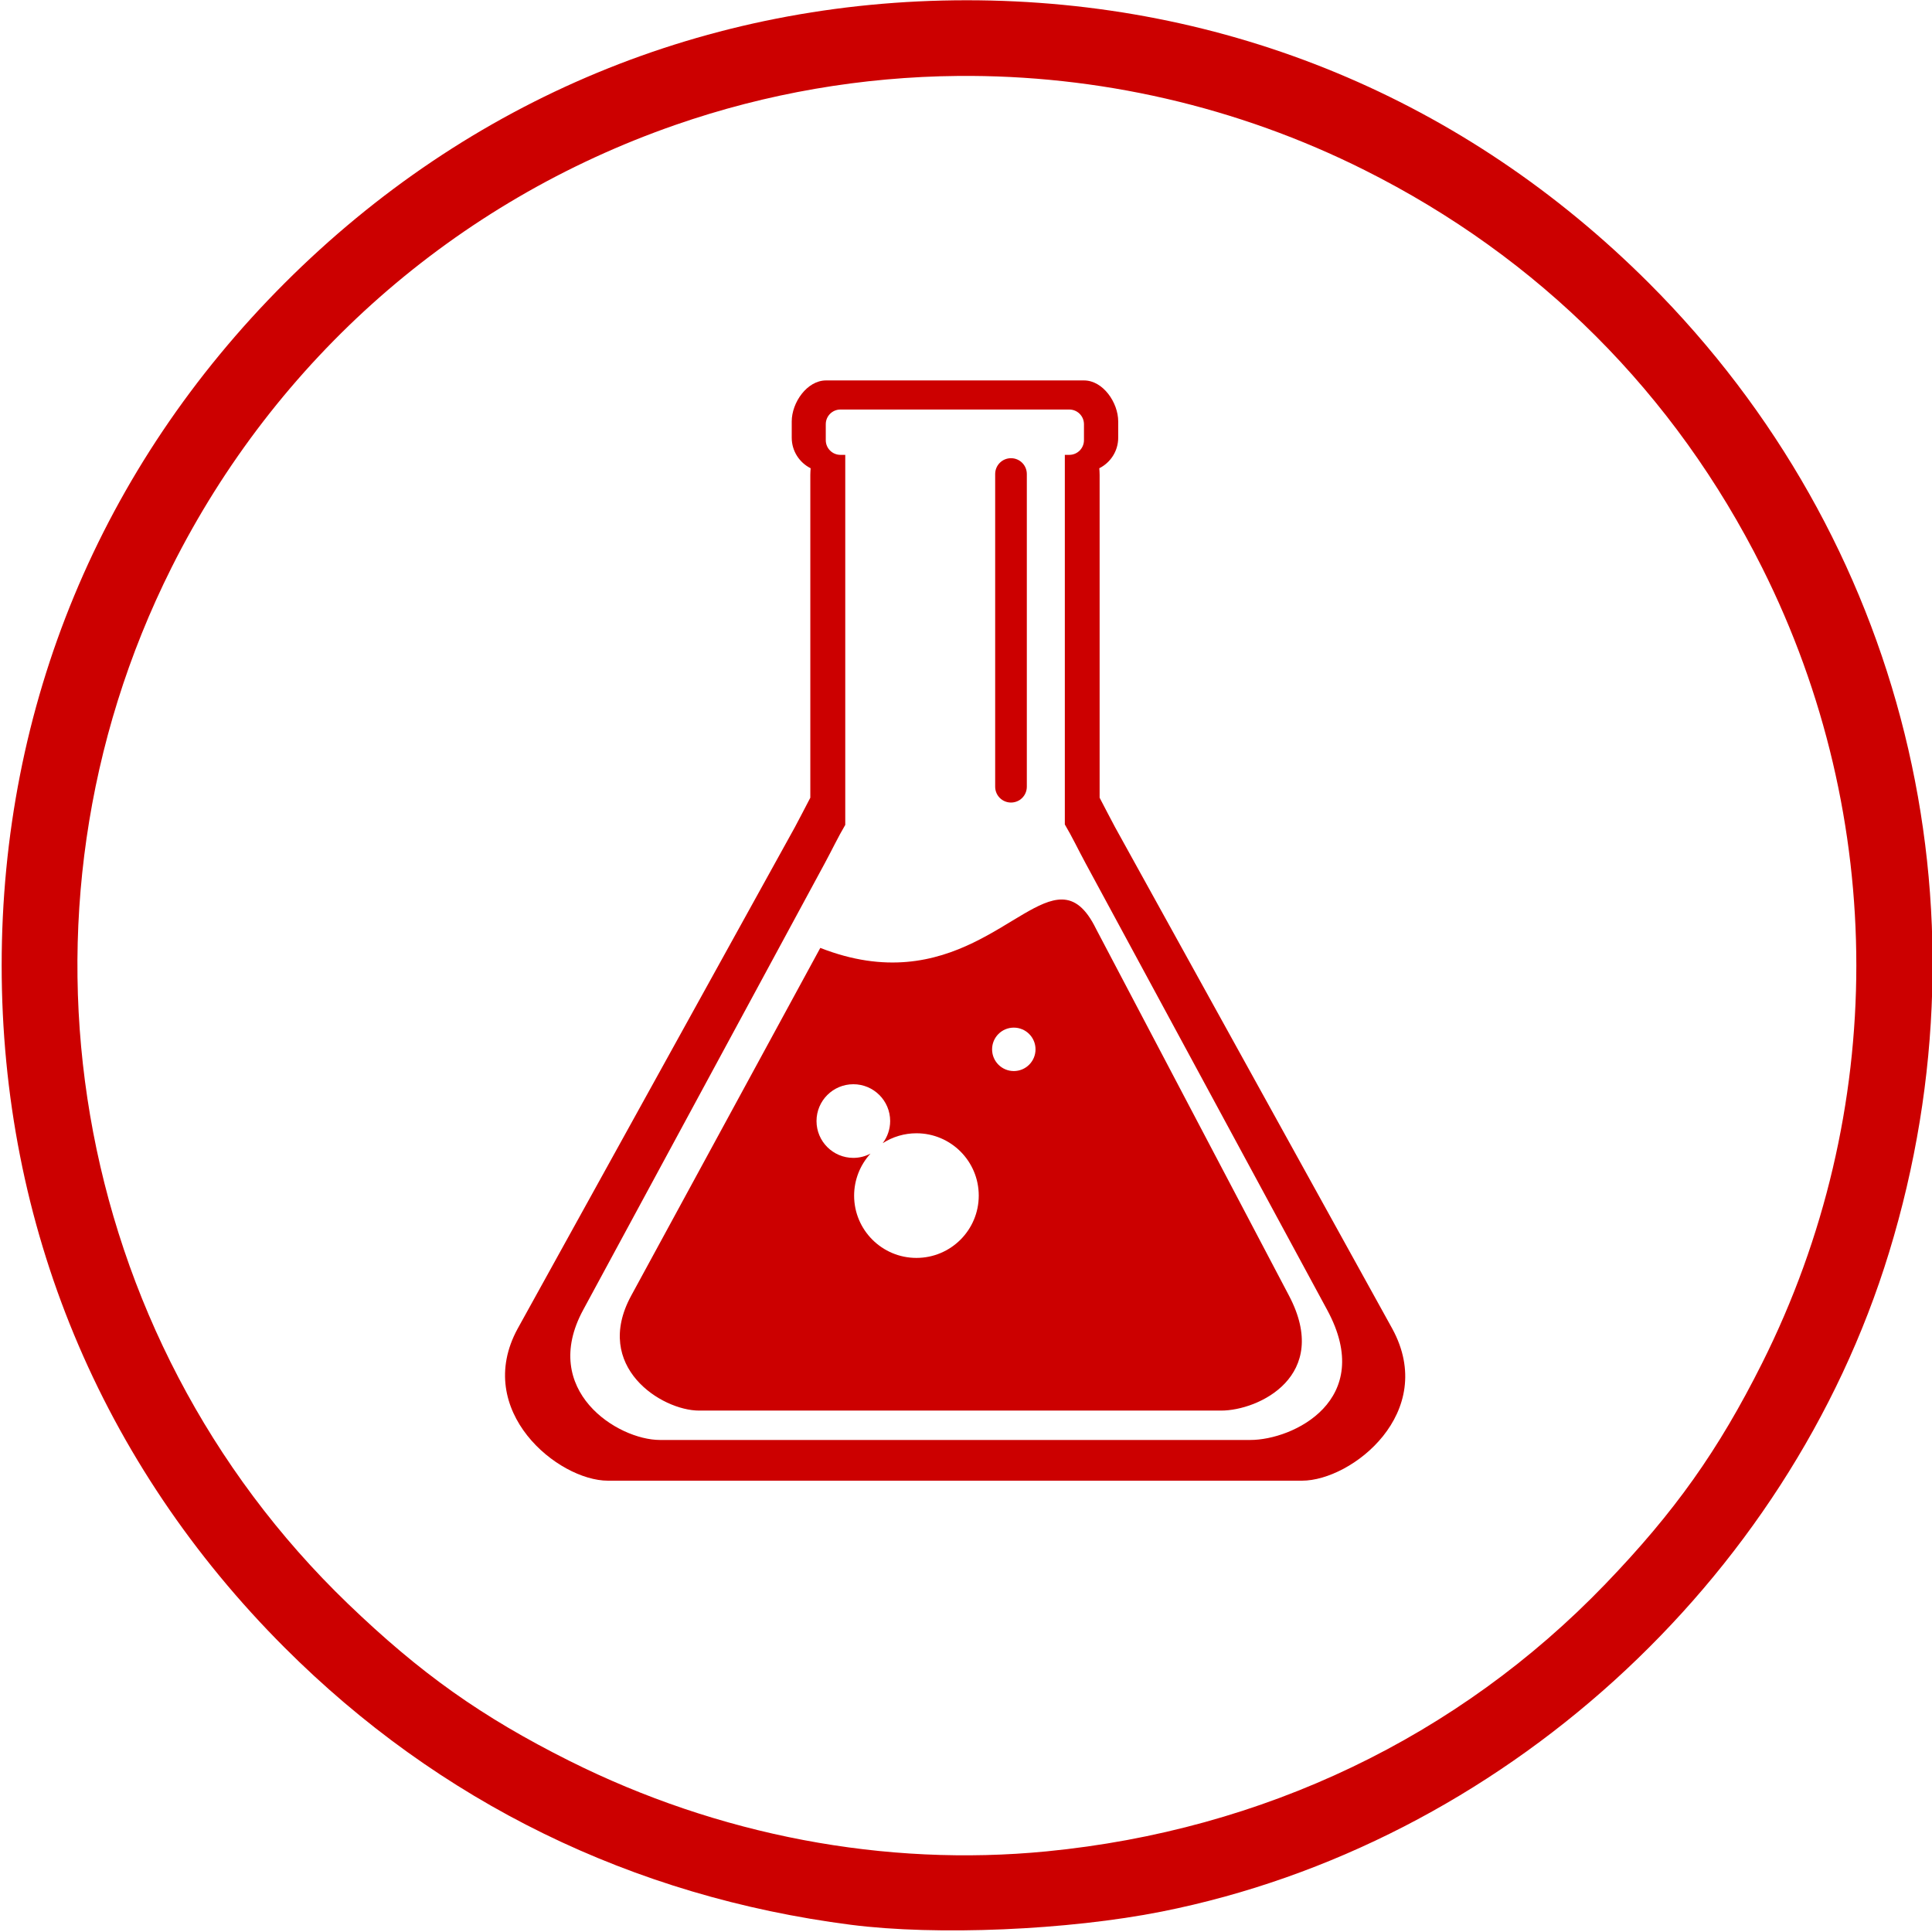
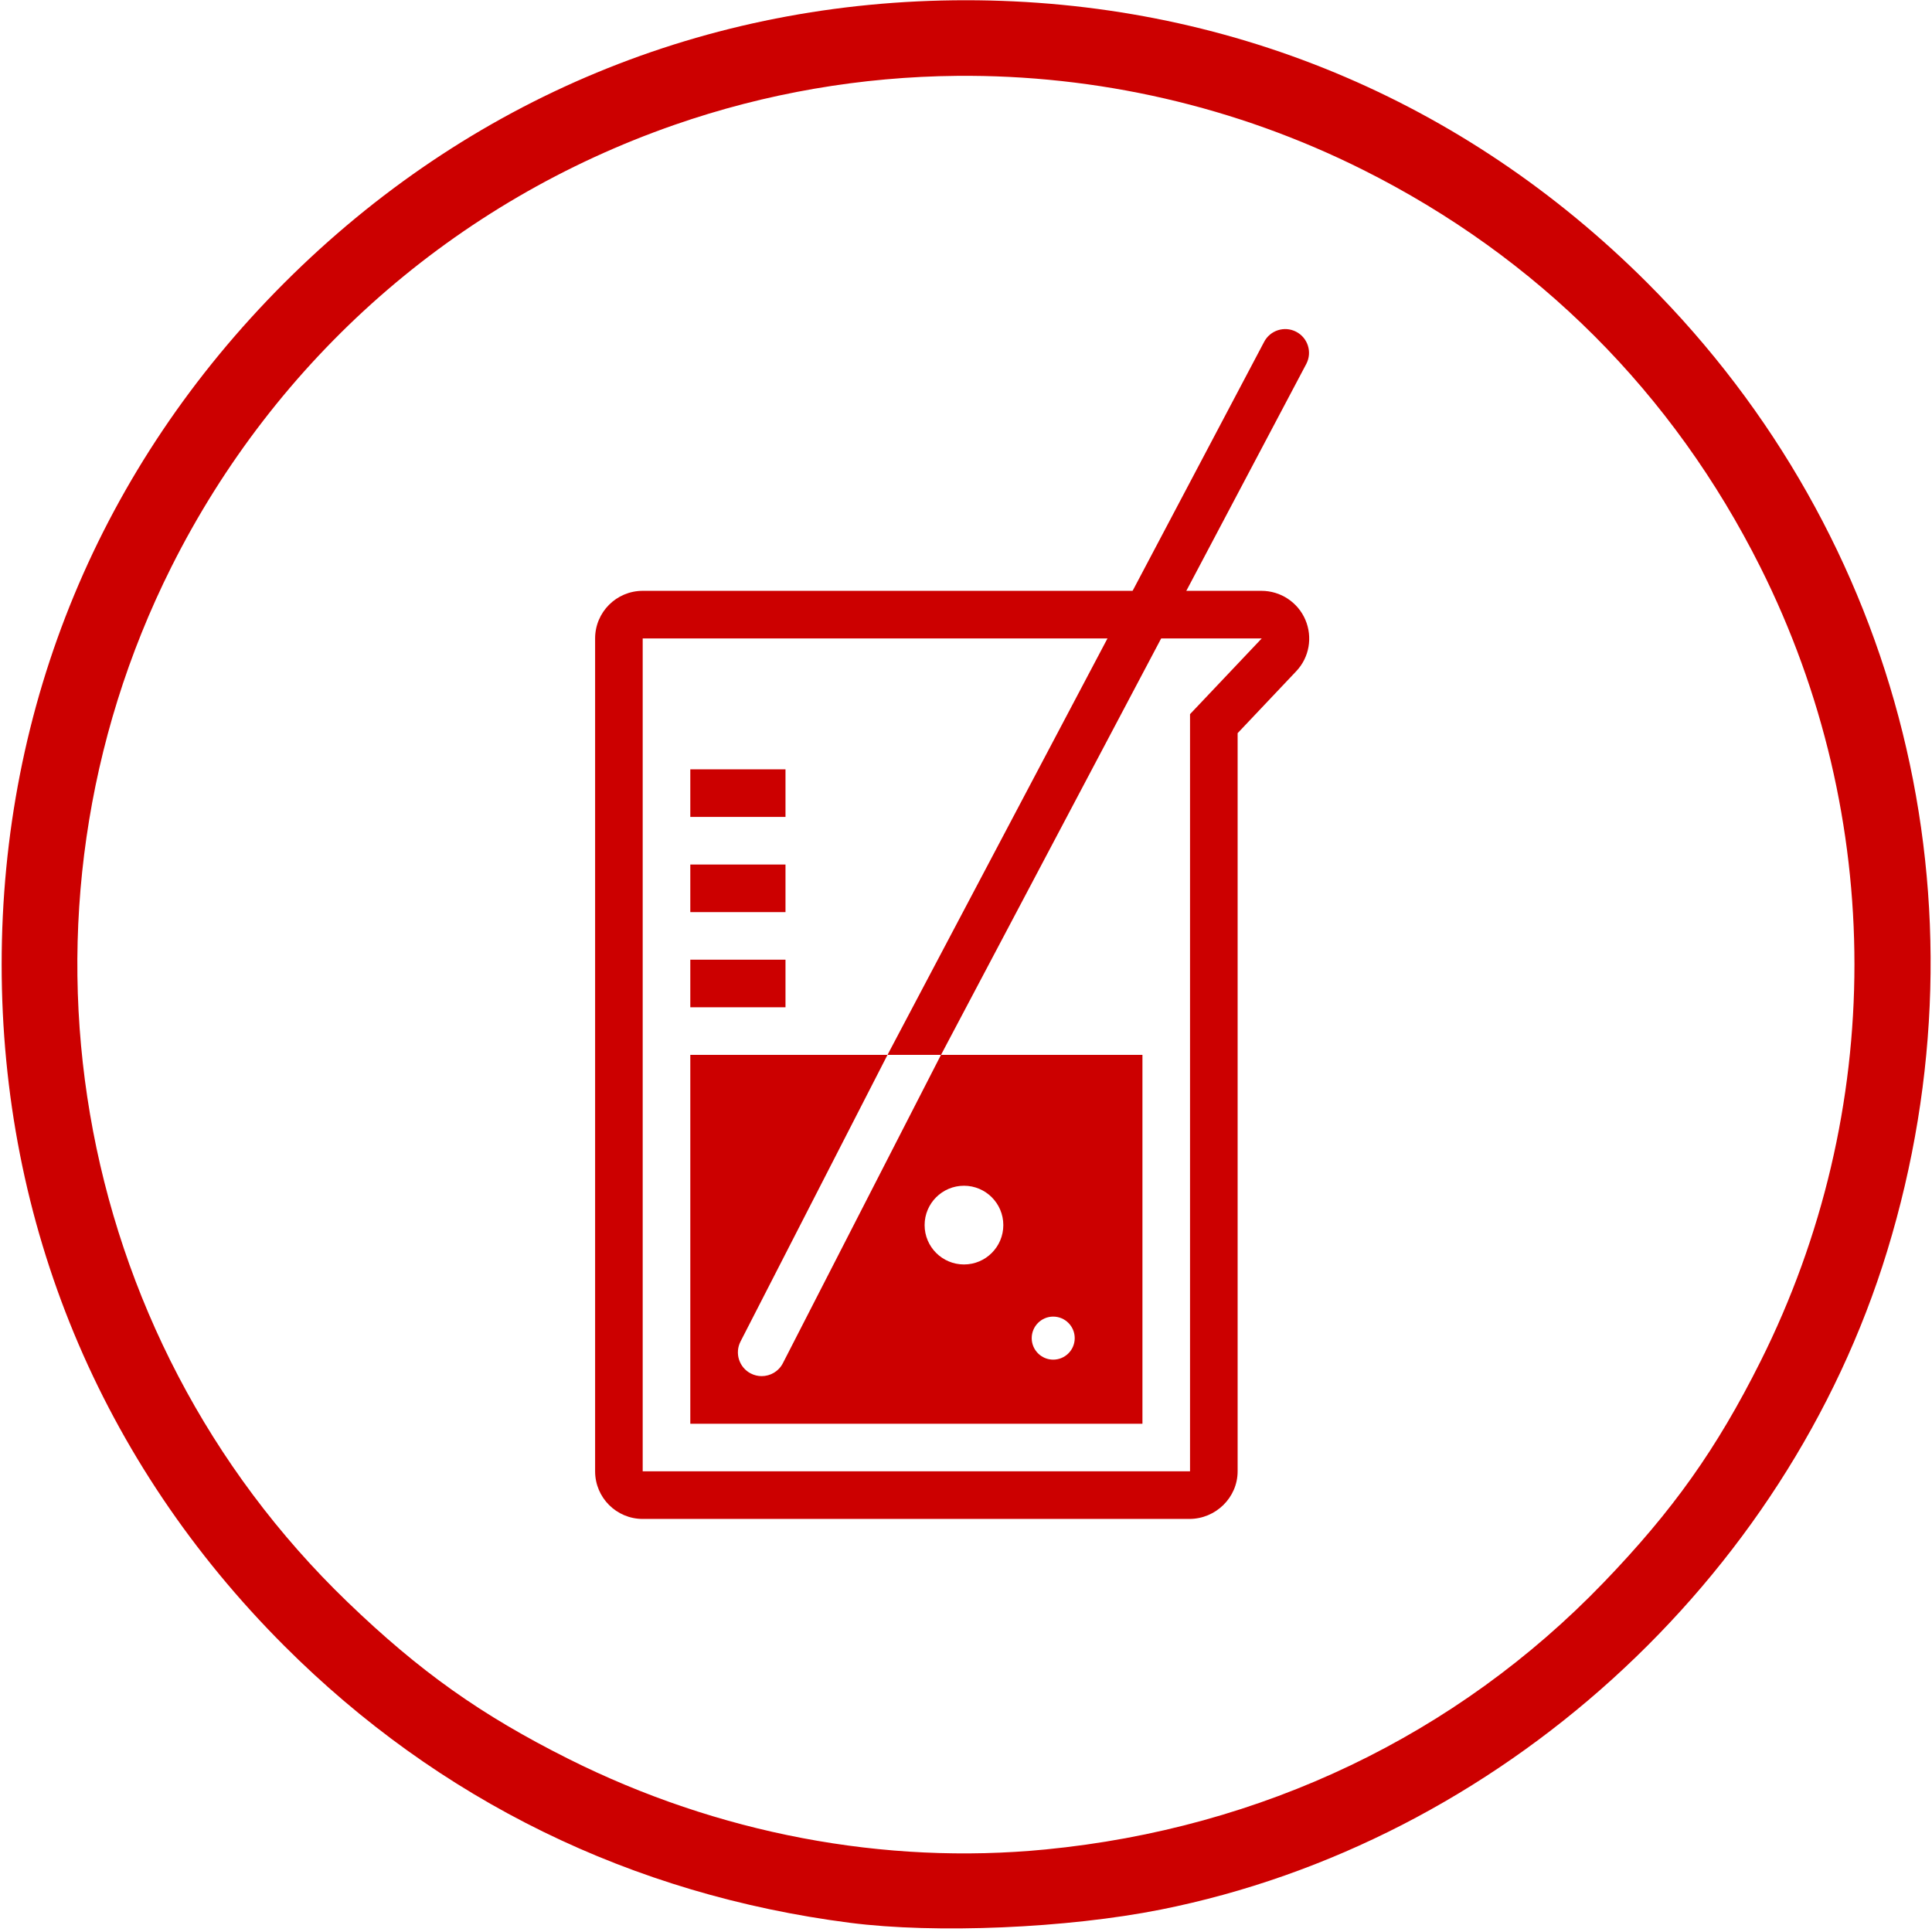
- <svg xmlns="http://www.w3.org/2000/svg" id="svg2" viewBox="0 0 313.679 313.679" height="313.679" width="313.679" y="0px" x="0px" preserveAspectRatio="none" version="1.1">
-   <defs id="defs4" />
-   <rect style="clip-rule:evenodd;display:none;fill:#e7e7e7;fill-rule:evenodd" id="rect3-4" height="263.333" width="334.407" display="none" y="220.363" x="-233.474" />
-   <g transform="matrix(0.6500126,0,0,0.6718737,61.03905,13.82599)" display="none" id="g8-0" style="display:none">
-     <path display="inline" d="m 61.093,319.89 c 6.023,0 11.763,-0.157 17.219,-0.464 0.476,-0.026 0.932,-0.063 1.402,-0.092 0.005,-0.002 0.008,-0.002 0.012,-0.002 13.872,-0.855 25.876,-2.708 35.902,-5.57 0.002,-0.002 0.004,-0.002 0.006,-0.002 1.823,-0.521 3.588,-1.07 5.282,-1.656 1.894,-0.657 2.896,-2.725 2.241,-4.618 -0.656,-1.895 -2.722,-2.899 -4.618,-2.24 -12.734,4.412 -29.535,6.842 -50.125,7.298 -0.002,0 -0.004,0 -0.005,0 -10.477,0.232 -21.93,-0.044 -34.352,-0.843 0,0 0,0 -0.001,0 -0.635,-0.038 -1.259,-0.075 -1.9,-0.118 -1.995,-0.128 -3.731,1.374 -3.869,3.375 -0.136,1.999 1.376,3.73 3.375,3.866 2.537,0.173 5.03,0.321 7.49,0.453 0.392,0.021 0.77,0.034 1.158,0.054 l 0,0 c 7.256,0.366 14.194,0.559 20.783,0.559 z" id="path10-1" style="display:inline;fill:#394d54" />
+ <svg xmlns="http://www.w3.org/2000/svg" width="256pt" height="256pt" viewBox="0 0 256 256" version="1.1">
+   <g id="surface1">
+     <path style=" stroke:none;fill-rule:nonzero;fill:rgb(80%,0%,0%);fill-opacity:1;" d="M 127.977 0.031 C 93.605 0.031 62.031 13.129 37.672 37.484 C 13.316 61.84 0.219 93.418 0.219 127.789 C 0.219 162.16 13.316 193.734 37.672 218.09 C 58.125 238.543 83.688 251.059 112.617 254.781 C 123.977 256.246 141.391 255.504 153.805 253.031 C 198.496 244.125 236.68 209.508 250.062 165.766 C 264.102 119.871 252.059 71.262 218.281 37.484 C 193.922 13.129 162.348 0.031 127.977 0.031 Z M 126.812 10.051 C 145.301 9.883 163.777 14.07 180.617 22.508 C 203.695 34.07 221.695 52.066 233.258 75.148 C 249.879 108.324 249.879 147.254 233.258 180.43 C 227.457 192.004 221.68 200.145 212.477 209.703 C 193.004 229.93 167.223 242.262 138.547 245.062 C 117.16 247.152 95.09 242.965 75.336 233.066 C 63.758 227.27 55.621 221.492 46.062 212.289 C 9.191 176.797 -0.305 121.059 22.695 75.148 C 36.523 47.551 60.273 26.672 89.363 16.547 C 101.508 12.32 114.164 10.168 126.812 10.051 Z M 126.812 10.051 " />
+     <path style=" stroke:none;fill-rule:nonzero;fill:rgb(80%,0%,0%);fill-opacity:1;" d="M 167.184 84.598 L 157.684 94.629 L 157.684 194.957 L 85.16 194.957 L 85.16 84.598 L 167.145 84.598 M 167.145 78.289 L 85.16 78.289 C 81.68 78.289 78.855 81.113 78.855 84.598 L 78.855 194.957 C 78.855 198.441 81.68 201.266 85.16 201.266 L 157.605 201.266 C 161.086 201.266 163.992 198.441 163.992 194.957 L 163.992 97.148 L 171.754 88.945 C 173.492 87.117 173.957 84.43 172.961 82.109 C 171.965 79.793 169.676 78.289 167.152 78.289 Z M 167.145 78.289 " />
+     <path style=" stroke:none;fill-rule:nonzero;fill:rgb(80%,0%,0%);fill-opacity:1;" d="M 171.738 43.953 C 170.184 43.156 168.285 43.773 167.492 45.32 L 117.598 139.777 L 124.688 139.777 L 173.102 48.199 C 173.898 46.648 173.289 44.75 171.738 43.953 Z M 171.738 43.953 " />
+     <path style=" stroke:none;fill-rule:nonzero;fill:rgb(80%,0%,0%);fill-opacity:1;" d="M 124.684 139.777 L 103.734 180.633 C 103.176 181.723 102.07 182.344 100.926 182.344 C 100.441 182.344 99.949 182.234 99.488 181.996 C 97.941 181.203 97.328 179.305 98.125 177.754 L 117.598 139.777 L 91.469 139.777 L 91.469 188.652 L 151.379 188.652 L 151.379 139.777 Z M 127.734 167.547 C 124.852 167.547 122.516 165.211 122.516 162.332 C 122.516 159.453 124.852 157.117 127.734 157.117 C 130.609 157.117 132.945 159.453 132.945 162.332 C 132.945 165.211 130.609 167.547 127.734 167.547 Z M 139.555 180.16 C 137.984 180.16 136.707 178.883 136.707 177.312 C 136.707 175.738 137.984 174.457 139.555 174.457 C 141.129 174.457 142.406 175.738 142.406 177.312 C 142.406 178.887 141.129 180.16 139.555 180.16 Z M 139.555 180.16 " />
+     <path style="fill:none;stroke-width:7.735;stroke-linecap:butt;stroke-linejoin:miter;stroke:rgb(80%,0%,0%);stroke-opacity:1;stroke-miterlimit:10;" d="M 112.192 159.841 L 127.663 159.841 " transform="matrix(0.815287,0,0,0.815287,0,0)" />
+     <path style="fill:none;stroke-width:7.735;stroke-linecap:butt;stroke-linejoin:miter;stroke:rgb(80%,0%,0%);stroke-opacity:1;stroke-miterlimit:10;" d="M 112.192 144.375 L 127.663 144.375 " transform="matrix(0.815287,0,0,0.815287,0,0)" />
+     <path style="fill:none;stroke-width:7.735;stroke-linecap:butt;stroke-linejoin:miter;stroke:rgb(80%,0%,0%);stroke-opacity:1;stroke-miterlimit:10;" d="M 112.192 128.904 L 127.663 128.904 " transform="matrix(0.815287,0,0,0.815287,0,0)" />
  </g>
-   <rect style="clip-rule:evenodd;display:none;fill:#e7e7e7;fill-rule:evenodd" id="rect3" height="263.333" width="334.407" display="none" y="220.363" x="-233.474" />
-   <g transform="matrix(0.6500125,0,0,0.6718737,61.03905,13.82599)" display="none" id="g8" style="display:none">
-     <path display="inline" d="m 61.093,319.89 c 6.023,0 11.763,-0.157 17.219,-0.464 0.476,-0.026 0.932,-0.063 1.402,-0.092 0.005,-0.002 0.008,-0.002 0.012,-0.002 13.872,-0.855 25.876,-2.708 35.902,-5.57 0.002,-0.002 0.004,-0.002 0.006,-0.002 1.823,-0.521 3.588,-1.07 5.282,-1.656 1.894,-0.657 2.896,-2.725 2.241,-4.618 -0.656,-1.895 -2.722,-2.899 -4.618,-2.24 -12.734,4.412 -29.535,6.842 -50.125,7.298 -0.002,0 -0.004,0 -0.005,0 -10.477,0.232 -21.93,-0.044 -34.352,-0.843 0,0 0,0 -0.001,0 -0.635,-0.038 -1.259,-0.075 -1.9,-0.118 -1.995,-0.128 -3.731,1.374 -3.869,3.375 -0.136,1.999 1.376,3.73 3.375,3.866 2.537,0.173 5.03,0.321 7.49,0.453 0.392,0.021 0.77,0.034 1.158,0.054 l 0,0 c 7.256,0.366 14.194,0.559 20.783,0.559 z" id="path10" style="display:inline;fill:#394d54" />
-   </g>
-   <rect x="232.313" y="188.962" display="none" width="211.723" height="166.724" id="rect3-4-9" style="clip-rule:evenodd;display:none;fill:#e7e7e7;fill-rule:evenodd" />
-   <g style="display:none" id="g8-0-9" display="none" transform="matrix(0.4115422,0,0,0.4253831,418.7779,58.19722)">
-     <path style="display:inline;fill:#394d54" id="path10-1-0" d="m 61.093,319.89 c 6.023,0 11.763,-0.157 17.219,-0.464 0.476,-0.026 0.932,-0.063 1.402,-0.092 0.005,-0.002 0.008,-0.002 0.012,-0.002 13.872,-0.855 25.876,-2.708 35.902,-5.57 0.002,-0.002 0.004,-0.002 0.006,-0.002 1.823,-0.521 3.588,-1.07 5.282,-1.656 1.894,-0.657 2.896,-2.725 2.241,-4.618 -0.656,-1.895 -2.722,-2.899 -4.618,-2.24 -12.734,4.412 -29.535,6.842 -50.125,7.298 -0.002,0 -0.004,0 -0.005,0 -10.477,0.232 -21.93,-0.044 -34.352,-0.843 0,0 0,0 -0.001,0 -0.635,-0.038 -1.259,-0.075 -1.9,-0.118 -1.995,-0.128 -3.731,1.374 -3.869,3.375 -0.136,1.999 1.376,3.73 3.375,3.866 2.537,0.173 5.03,0.321 7.49,0.453 0.392,0.021 0.77,0.034 1.158,0.054 l 0,0 c 7.256,0.366 14.194,0.559 20.783,0.559 z" display="inline" />
-   </g>
-   <rect x="232.313" y="188.962" display="none" width="211.723" height="166.724" id="rect3-7" style="clip-rule:evenodd;display:none;fill:#e7e7e7;fill-rule:evenodd" />
-   <g style="display:none" id="g8-8" display="none" transform="matrix(0.4115422,0,0,0.4253831,418.7779,58.19722)">
-     <path style="display:inline;fill:#394d54" id="path10-4" d="m 61.093,319.89 c 6.023,0 11.763,-0.157 17.219,-0.464 0.476,-0.026 0.932,-0.063 1.402,-0.092 0.005,-0.002 0.008,-0.002 0.012,-0.002 13.872,-0.855 25.876,-2.708 35.902,-5.57 0.002,-0.002 0.004,-0.002 0.006,-0.002 1.823,-0.521 3.588,-1.07 5.282,-1.656 1.894,-0.657 2.896,-2.725 2.241,-4.618 -0.656,-1.895 -2.722,-2.899 -4.618,-2.24 -12.734,4.412 -29.535,6.842 -50.125,7.298 -0.002,0 -0.004,0 -0.005,0 -10.477,0.232 -21.93,-0.044 -34.352,-0.843 0,0 0,0 -0.001,0 -0.635,-0.038 -1.259,-0.075 -1.9,-0.118 -1.995,-0.128 -3.731,1.374 -3.869,3.375 -0.136,1.999 1.376,3.73 3.375,3.866 2.537,0.173 5.03,0.321 7.49,0.453 0.392,0.021 0.77,0.034 1.158,0.054 l 0,0 c 7.256,0.366 14.194,0.559 20.783,0.559 z" display="inline" />
-   </g>
-   <path id="path4212" d="M 156.97,0.041 C 114.812,0.041 76.083,16.103 46.208,45.977 16.334,75.852 0.27,114.583 0.27,156.741 c 0,42.158 16.064,80.887 45.938,110.762 25.086,25.086 56.44,40.436 91.924,45.003 13.933,1.793 35.294,0.885 50.521,-2.149 C 243.468,299.435 290.302,256.976 306.715,203.323 323.935,147.031 309.165,87.408 267.734,45.977 237.859,16.103 199.128,0.041 156.97,0.041 Z M 155.544,12.33 c 22.678,-0.206 45.339,4.929 65.994,15.278 28.308,14.182 50.384,36.258 64.566,64.566 20.386,40.691 20.386,88.442 0,129.133 -7.114,14.199 -14.2,24.182 -25.486,35.905 -23.885,24.811 -55.509,39.939 -90.679,43.375 -26.234,2.563 -53.305,-2.576 -77.534,-14.714 C 78.205,278.759 68.221,271.674 56.497,260.388 11.272,216.851 -0.375,148.487 27.839,92.173 44.797,58.323 73.93,32.716 109.609,20.297 c 14.895,-5.184 30.419,-7.826 45.935,-7.967 z" style="fill:#cc0000;fill-opacity:1;stroke:none" />
-   <text id="text3347" y="-136.17" x="-145.632" style="color:#000000;font-style:normal;font-variant:normal;font-weight:normal;font-stretch:normal;font-size:6.993px;line-height:normal;font-family:'Droid Sans Thai';-inkscape-font-specification:'Droid Sans Thai';text-indent:0;text-align:center;text-decoration:none;text-decoration-line:none;text-decoration-style:solid;text-decoration-color:#000000;letter-spacing:normal;word-spacing:normal;text-transform:none;direction:ltr;block-progression:tb;writing-mode:lr-tb;baseline-shift:baseline;text-anchor:middle;white-space:normal;clip-rule:nonzero;display:inline;overflow:visible;visibility:visible;opacity:1;isolation:auto;mix-blend-mode:normal;color-interpolation:sRGB;color-interpolation-filters:linearRGB;solid-color:#000000;solid-opacity:1;fill:#000000;fill-opacity:1;fill-rule:evenodd;stroke:none;stroke-width:0.496;stroke-linecap:butt;stroke-linejoin:round;stroke-miterlimit:10;stroke-dasharray:none;stroke-dashoffset:0;stroke-opacity:1;marker:none;color-rendering:auto;image-rendering:auto;shape-rendering:auto;text-rendering:auto;enable-background:accumulate" xml:space="preserve">
-     <tspan style="font-size:23.308px" y="-136.17" x="-145.632" id="tspan3349" />
-   </text>
-   <flowRoot transform="matrix(0.466169,0,0,0.466169,-266.1699,-183.8885)" style="color:#000000;font-style:normal;font-variant:normal;font-weight:normal;font-stretch:normal;font-size:50px;line-height:normal;font-family:'Droid Sans Thai';-inkscape-font-specification:'Droid Sans Thai';text-indent:0;text-align:center;text-decoration:none;text-decoration-line:none;text-decoration-style:solid;text-decoration-color:#000000;letter-spacing:normal;word-spacing:normal;text-transform:none;direction:ltr;block-progression:tb;writing-mode:lr-tb;baseline-shift:baseline;text-anchor:middle;white-space:normal;clip-rule:nonzero;display:inline;overflow:visible;visibility:visible;opacity:1;isolation:auto;mix-blend-mode:normal;color-interpolation:sRGB;color-interpolation-filters:linearRGB;solid-color:#000000;solid-opacity:1;fill:#cc0000;fill-opacity:0;fill-rule:evenodd;stroke:none;stroke-width:0.496;stroke-linecap:butt;stroke-linejoin:round;stroke-miterlimit:10;stroke-dasharray:none;stroke-dashoffset:0;stroke-opacity:1;marker:none;color-rendering:auto;image-rendering:auto;shape-rendering:auto;text-rendering:auto;enable-background:accumulate" id="flowRoot4185" xml:space="preserve">
-     <flowRegion id="flowRegion4187">
-       <rect style="font-size:50px" y="237.341" x="135.464" height="127.627" width="508.269" id="rect4189" />
-     </flowRegion>
-     <flowPara id="flowPara4191" />
-   </flowRoot>
-   <path id="rect2985-2" d="m 134.113,61.767 c -3.077,0 -5.568,3.584 -5.568,6.661 l 0,2.636 c 0,2.177 1.256,4.05 3.071,4.961 -0.027,0.361 -0.053,0.724 -0.053,1.092 l 0,52.399 c -0.824,1.552 -1.626,3.168 -2.498,4.769 l -45.029,81.454 c -7.251,13.33 6.548,24.665 14.674,24.665 l 112.674,0 c 8.126,0 22.073,-11.063 14.674,-24.665 l -45.026,-81.454 c -0.871,-1.602 -1.674,-3.218 -2.498,-4.769 l 0,-52.399 c 0,-0.368 -0.025,-0.731 -0.052,-1.092 1.815,-0.912 3.07,-2.785 3.07,-4.961 l 0,-2.636 c 0,-3.077 -2.474,-6.661 -5.55,-6.661 l -41.889,0 z m 2.346,4.723 37.147,0 c 1.322,0 2.386,1.064 2.386,2.386 l 0,2.589 c 0,1.322 -1.064,2.386 -2.386,2.386 l -0.721,0 0,60.007 c 1.157,1.942 2.197,4.135 3.364,6.291 l 39.24,72.547 c 7.926,14.652 -5.565,21.097 -12.478,21.097 l -95.859,0 c -6.913,0 -19.541,-8.041 -12.478,-21.097 l 39.241,-72.547 c 1.153,-2.131 2.18,-4.296 3.321,-6.22 l 0,-60.078 -0.777,0 c -1.322,0 -2.386,-1.064 -2.386,-2.386 l 0,-2.589 c 0,-1.322 1.064,-2.386 2.386,-2.386 z m 27.687,7.903 c -1.423,0 -2.57,1.146 -2.57,2.569 l 0,50.77 c 0,1.423 1.147,2.569 2.57,2.569 1.423,0 2.569,-1.146 2.569,-2.569 l 0,-50.77 c 0,-1.423 -1.146,-2.569 -2.569,-2.569 z m 8.265,71.651 c -7.354,-0.068 -18.019,16.177 -39.227,7.857 l -30.706,56.47 c -6.269,11.529 4.921,18.652 11.032,18.652 l 84.745,0 c 6.112,0 17.888,-5.619 11.031,-18.652 L 177.967,150.835 c -1.698,-3.475 -3.498,-4.772 -5.557,-4.792 z m -7.81,20.801 a 3.526,3.526 0 0 1 3.526,3.526 3.526,3.526 0 0 1 -3.526,3.526 3.526,3.526 0 0 1 -3.526,-3.526 3.526,3.526 0 0 1 3.526,-3.526 z m -26.053,9.19 a 5.979,5.979 0 0 1 5.979,5.978 5.979,5.979 0 0 1 -1.212,3.597 10.117,10.117 0 0 1 5.477,-1.612 10.117,10.117 0 0 1 10.118,10.118 10.117,10.117 0 0 1 -10.118,10.118 10.117,10.117 0 0 1 -10.118,-10.118 10.117,10.117 0 0 1 2.655,-6.814 5.979,5.979 0 0 1 -2.782,0.691 5.979,5.979 0 0 1 -5.978,-5.979 5.979,5.979 0 0 1 5.978,-5.978 z" style="fill:#cc0000;fill-opacity:1;stroke-width:25.8" />
</svg>
